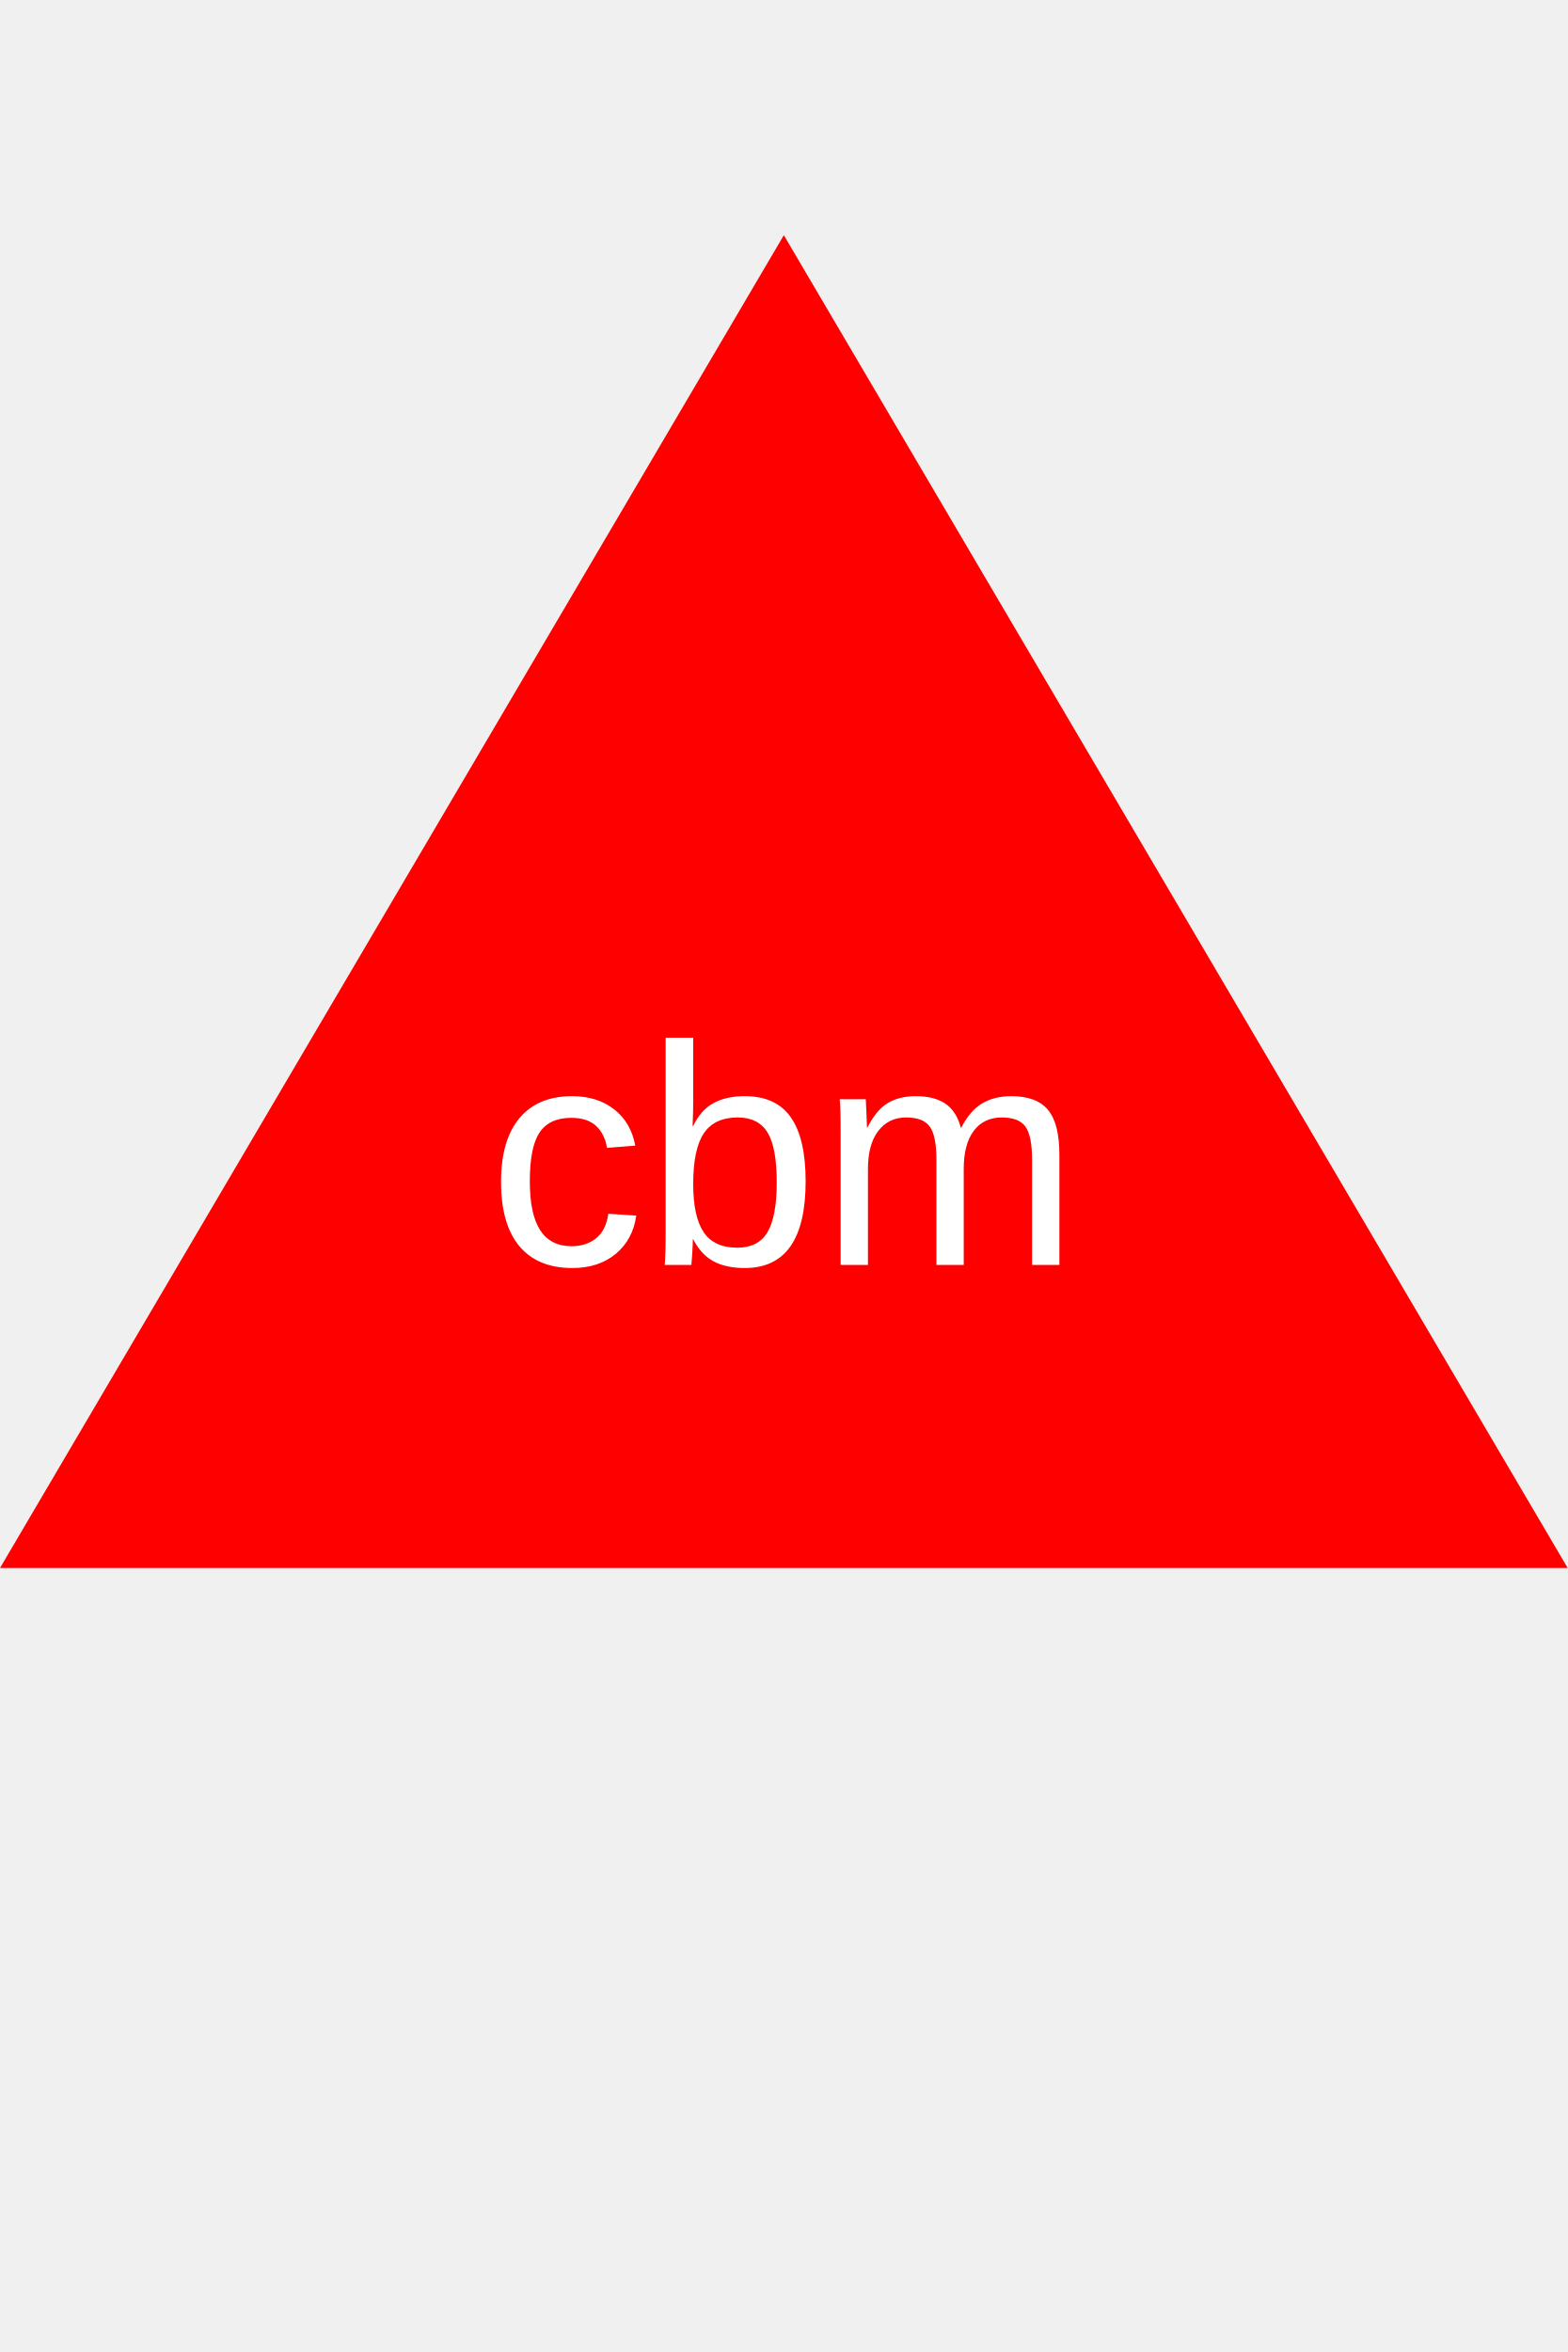
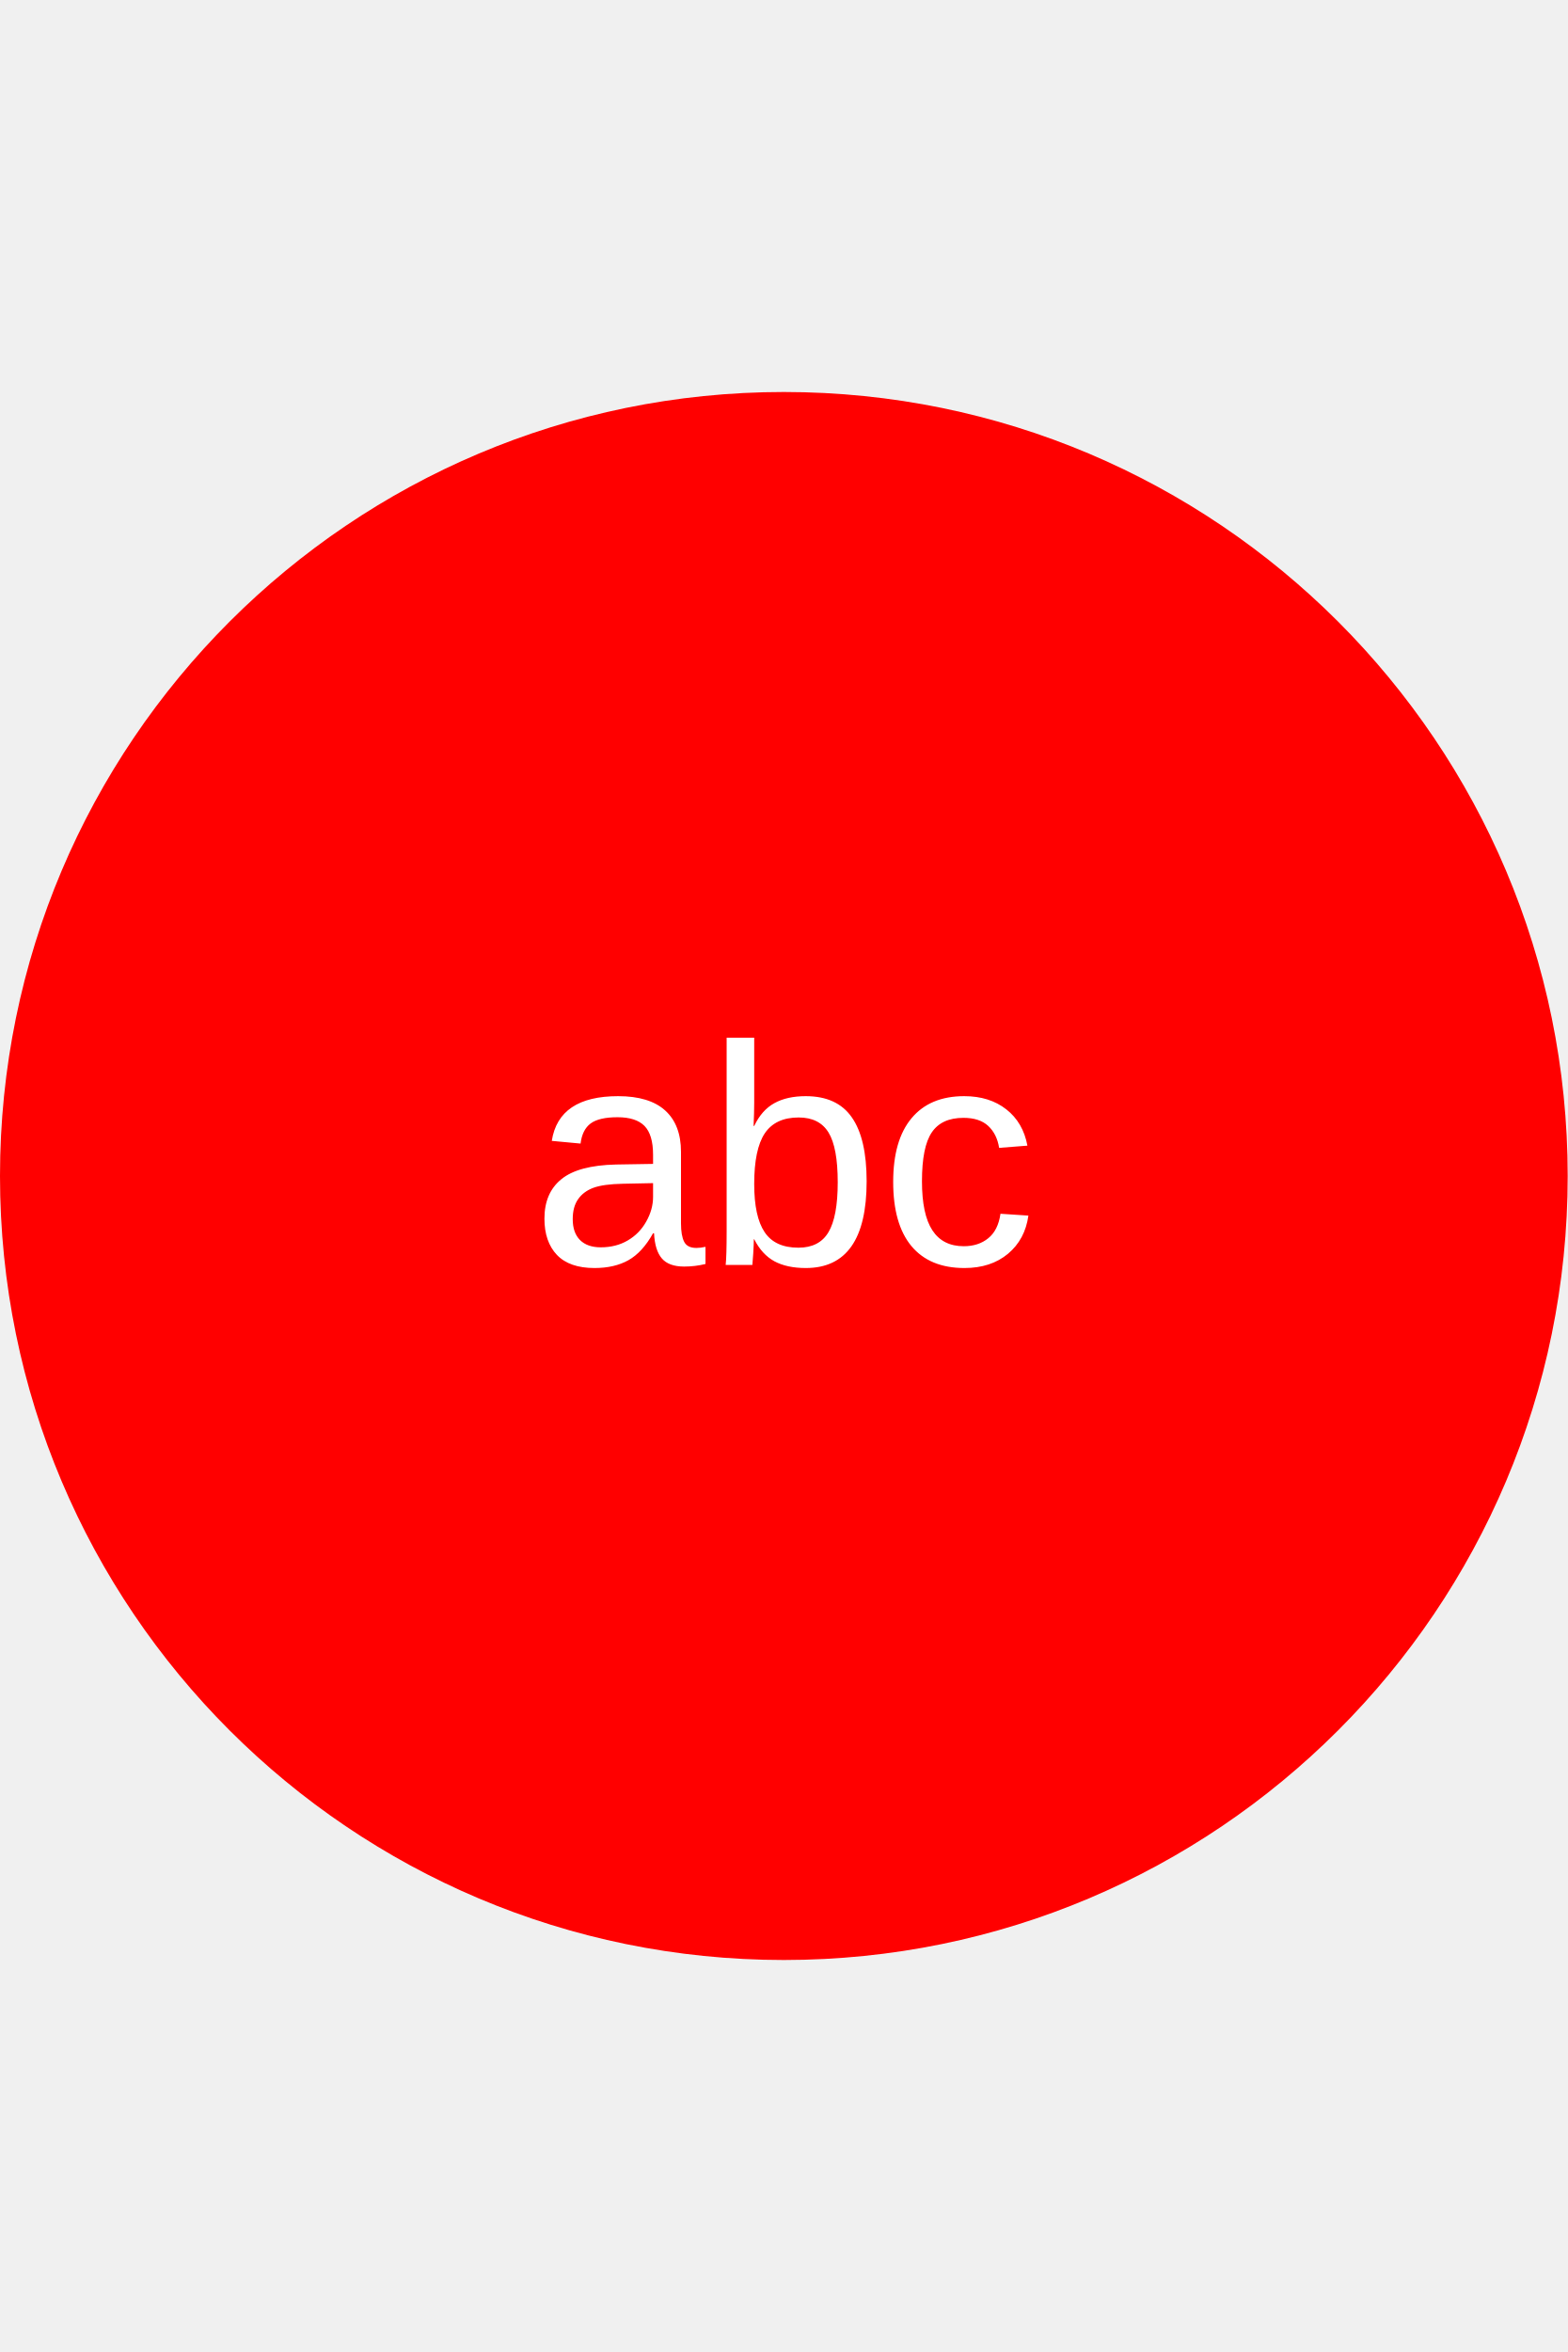
<svg height="300" width="200">
-   <polygon points="100 30, 200 200, 0 200" style="fill:red;" />
+   <circle cx="100" cy="150" r="100" style="fill:red;" />
  <text x="50%" y="50%" dominant-baseline="middle" text-anchor="middle" style="font-family:arial; font-size:40; fill:white;">
- cbm
+ abc
  </text>
</svg>
